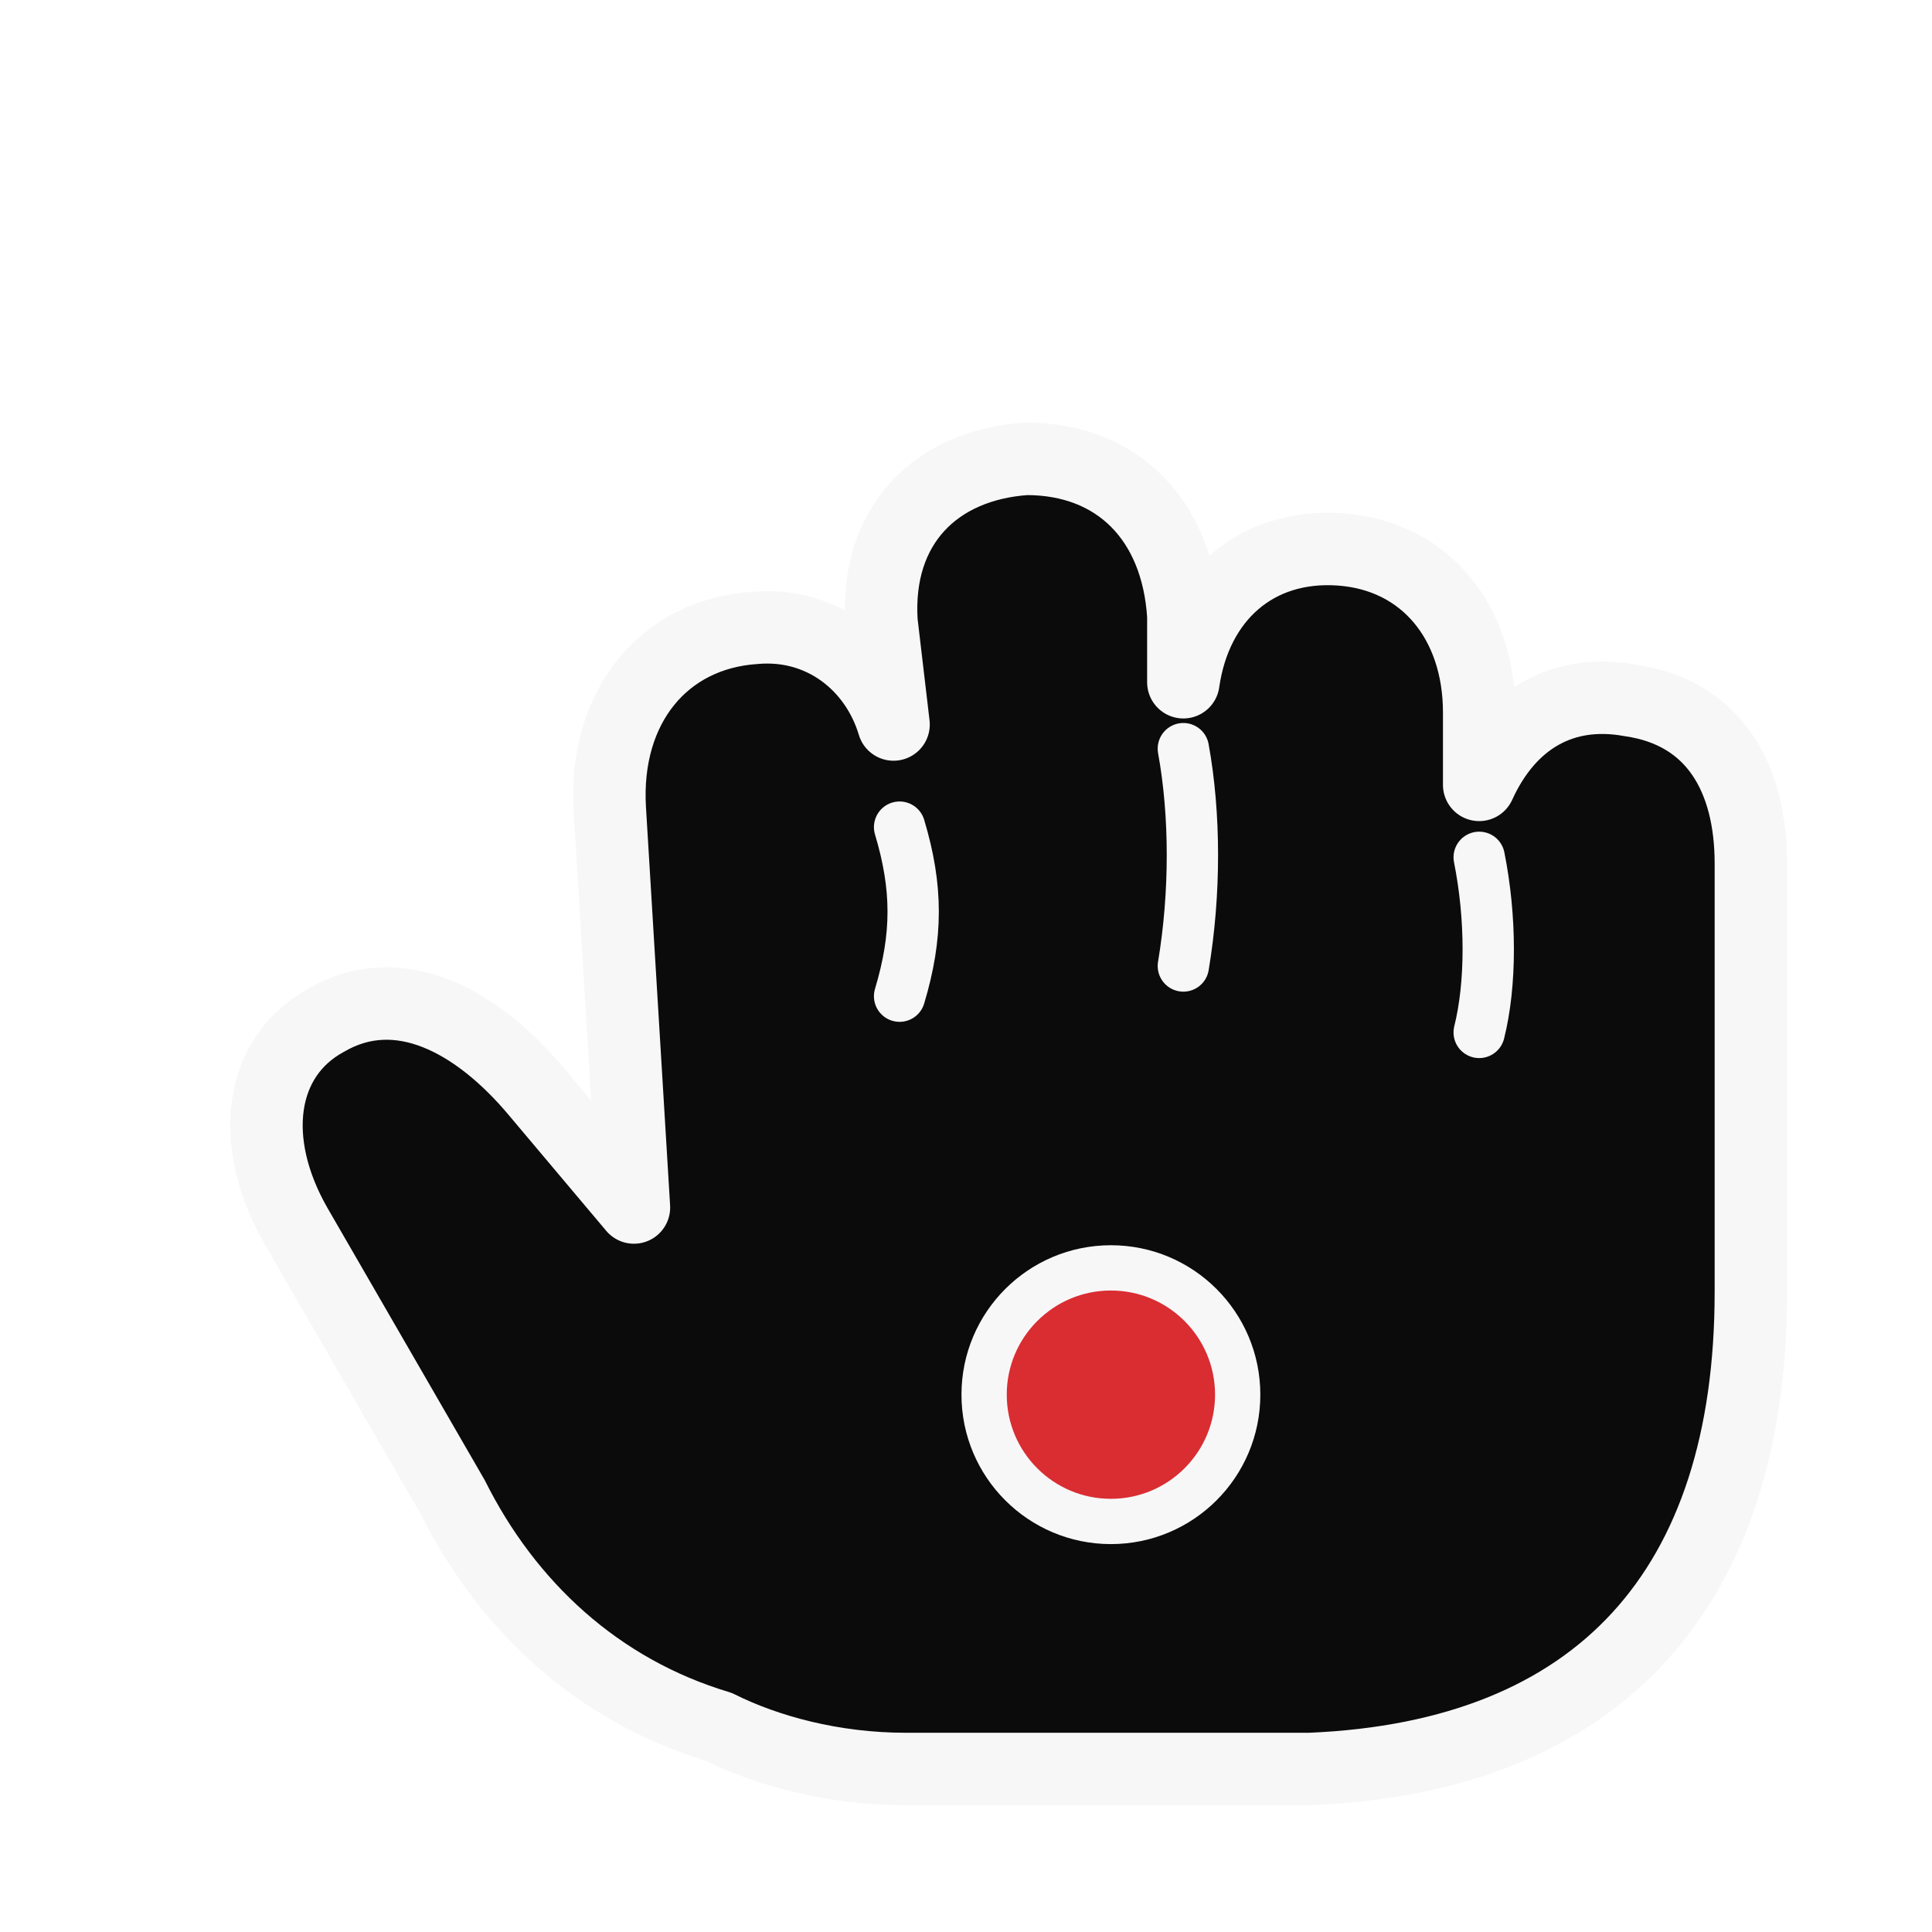
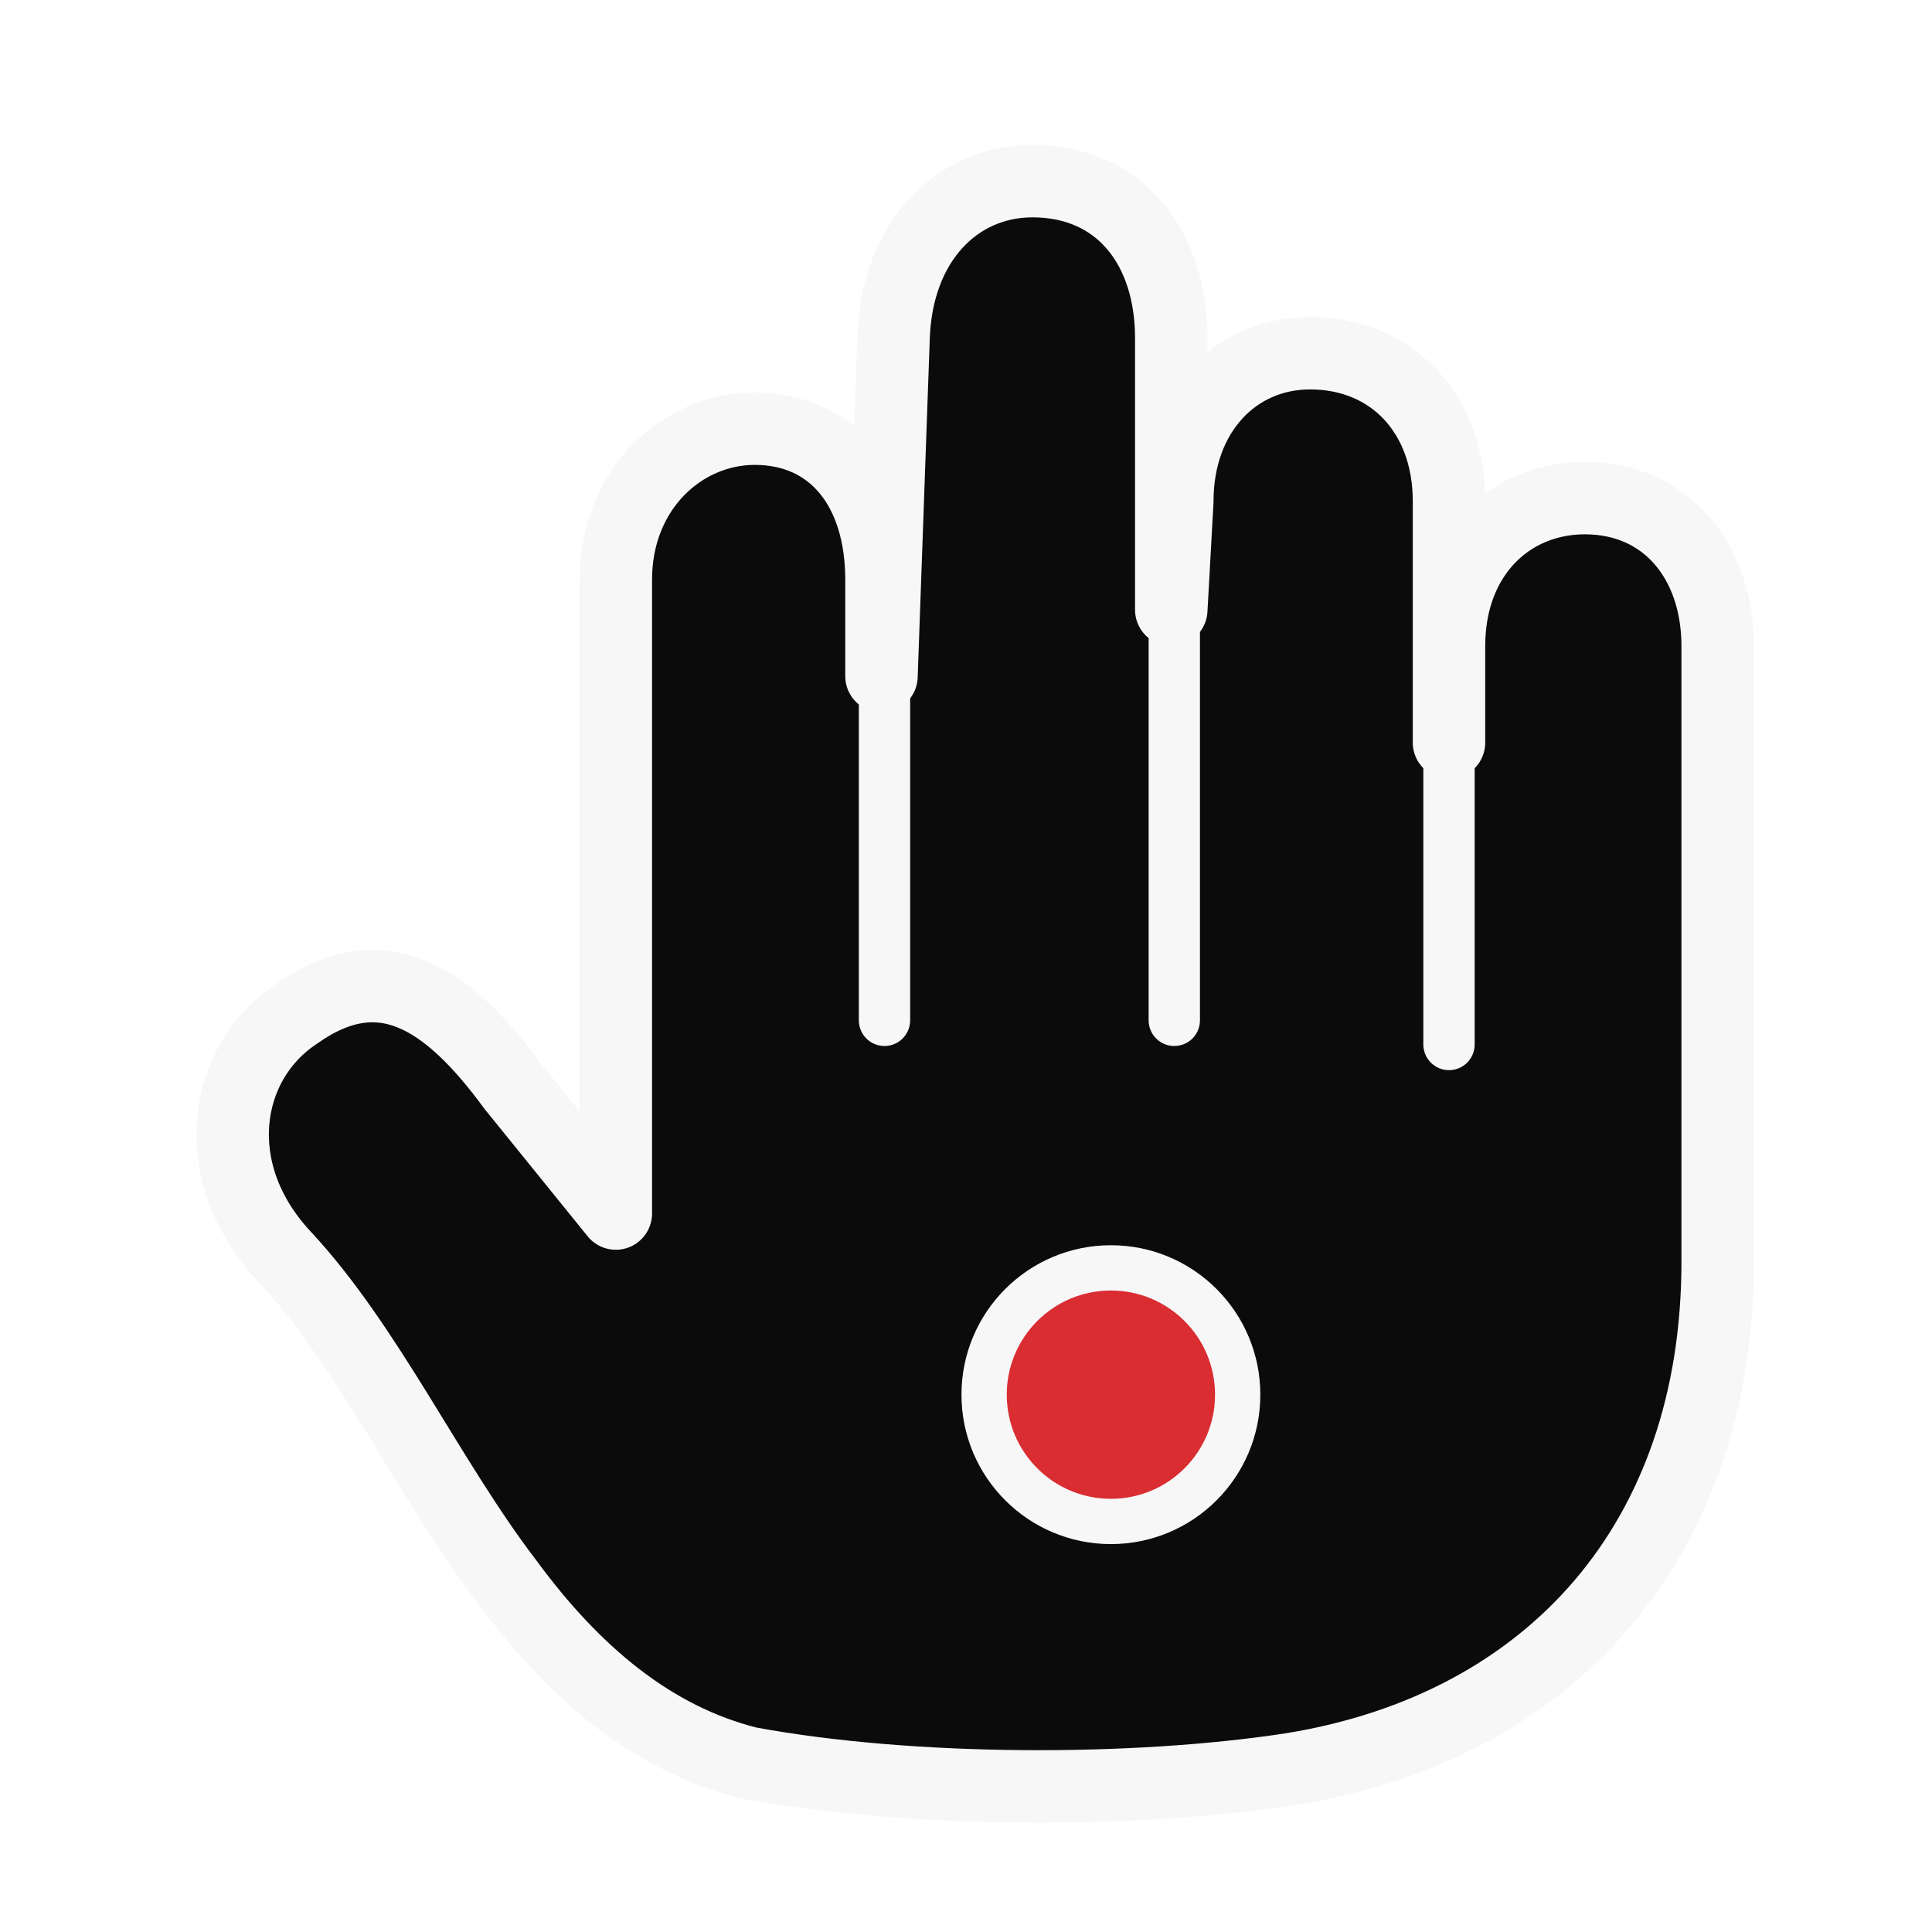
<svg xmlns="http://www.w3.org/2000/svg" width="32" height="32" viewBox="0 0 32 32" fill="none">
-   <path d="       M11.9 28.6       C9.9 28 8.4 26.6 7.5 24.8       L4.9 20.3       C4.1 18.9 4.3 17.5 5.4 16.9       C6.6 16.2 7.9 16.9 8.9 18.1       L10.5 20        L10.1 13.4       C10 11.7 11 10.5 12.5 10.4       C13.6 10.3 14.5 11 14.8 12        L14.6 10.3       C14.5 8.7 15.5 7.7 17 7.6       C18.5 7.6 19.5 8.6 19.6 10.2       L19.6 11.3        C19.8 9.9 20.8 9 22.2 9.1       C23.6 9.2 24.5 10.3 24.5 11.8       L24.5 13        C25 11.9 25.9 11.4 27 11.6       C28.4 11.8 29 12.9 29 14.3       L29 21.4        C29 26.3 26.5 29.1 21.7 29.3       L15 29.3       C13.8 29.3 12.7 29 11.9 28.6       Z     " fill="#0B0B0C" stroke="#F7F7F8" stroke-width="1.2" stroke-linejoin="round" stroke-linecap="round" />
-   <path d="       M14.9 13.7       C15.2 14.7 15.2 15.5 14.9 16.5        M19.6 12.4       C19.8 13.5 19.8 14.8 19.6 16        M24.5 14.2       C24.7 15.2 24.7 16.3 24.5 17.1     " stroke="#F7F7F8" stroke-width="0.85" stroke-linecap="round" />
+   <path d="       M12.4 29.2       C10.8 28.8 9.5 27.7 8.4 26.2       C7.1 24.5 6.1 22.3 4.7 20.8       C3.4 19.4 3.7 17.6 4.9 16.8       C6.3 15.8 7.4 16.5 8.5 18       L10.2 20.1       L10.2 9.6       C10.2 8.1 11.3 7.1 12.5 7.1       C13.8 7.1 14.6 8.1 14.6 9.6       L14.6 11.2       L14.8 5.6       C14.85 4 15.85 3 17.1 3       C18.55 3 19.4 4.1 19.4 5.6       L19.4 10.1       L19.5 8.3       C19.5 6.85 20.45 5.85 21.7 5.85       C23.05 5.85 24 6.85 24 8.3       L24 12.3       L24 10.7       C24 9.2 25 8.25 26.25 8.25       C27.6 8.25 28.45 9.3 28.45 10.7       L28.45 20.9       C28.45 25.5 25.7 28.6 21.4 29.3       C18.8 29.7 15.1 29.7 12.4 29.2       Z     " fill="#0B0B0C" stroke="#F7F7F8" stroke-width="1.2" stroke-linejoin="round" stroke-linecap="round" />
+   <path d="       M14.65 11.2L14.65 16.9       M19.45 10.1L19.45 16.9       M24 12.3L24 17.3     " stroke="#F7F7F8" stroke-width="0.85" stroke-linecap="round" />
  <circle cx="18.4" cy="23.1" r="2.1" fill="#D92D32" stroke="#F7F7F8" stroke-width="0.75" />
</svg>
